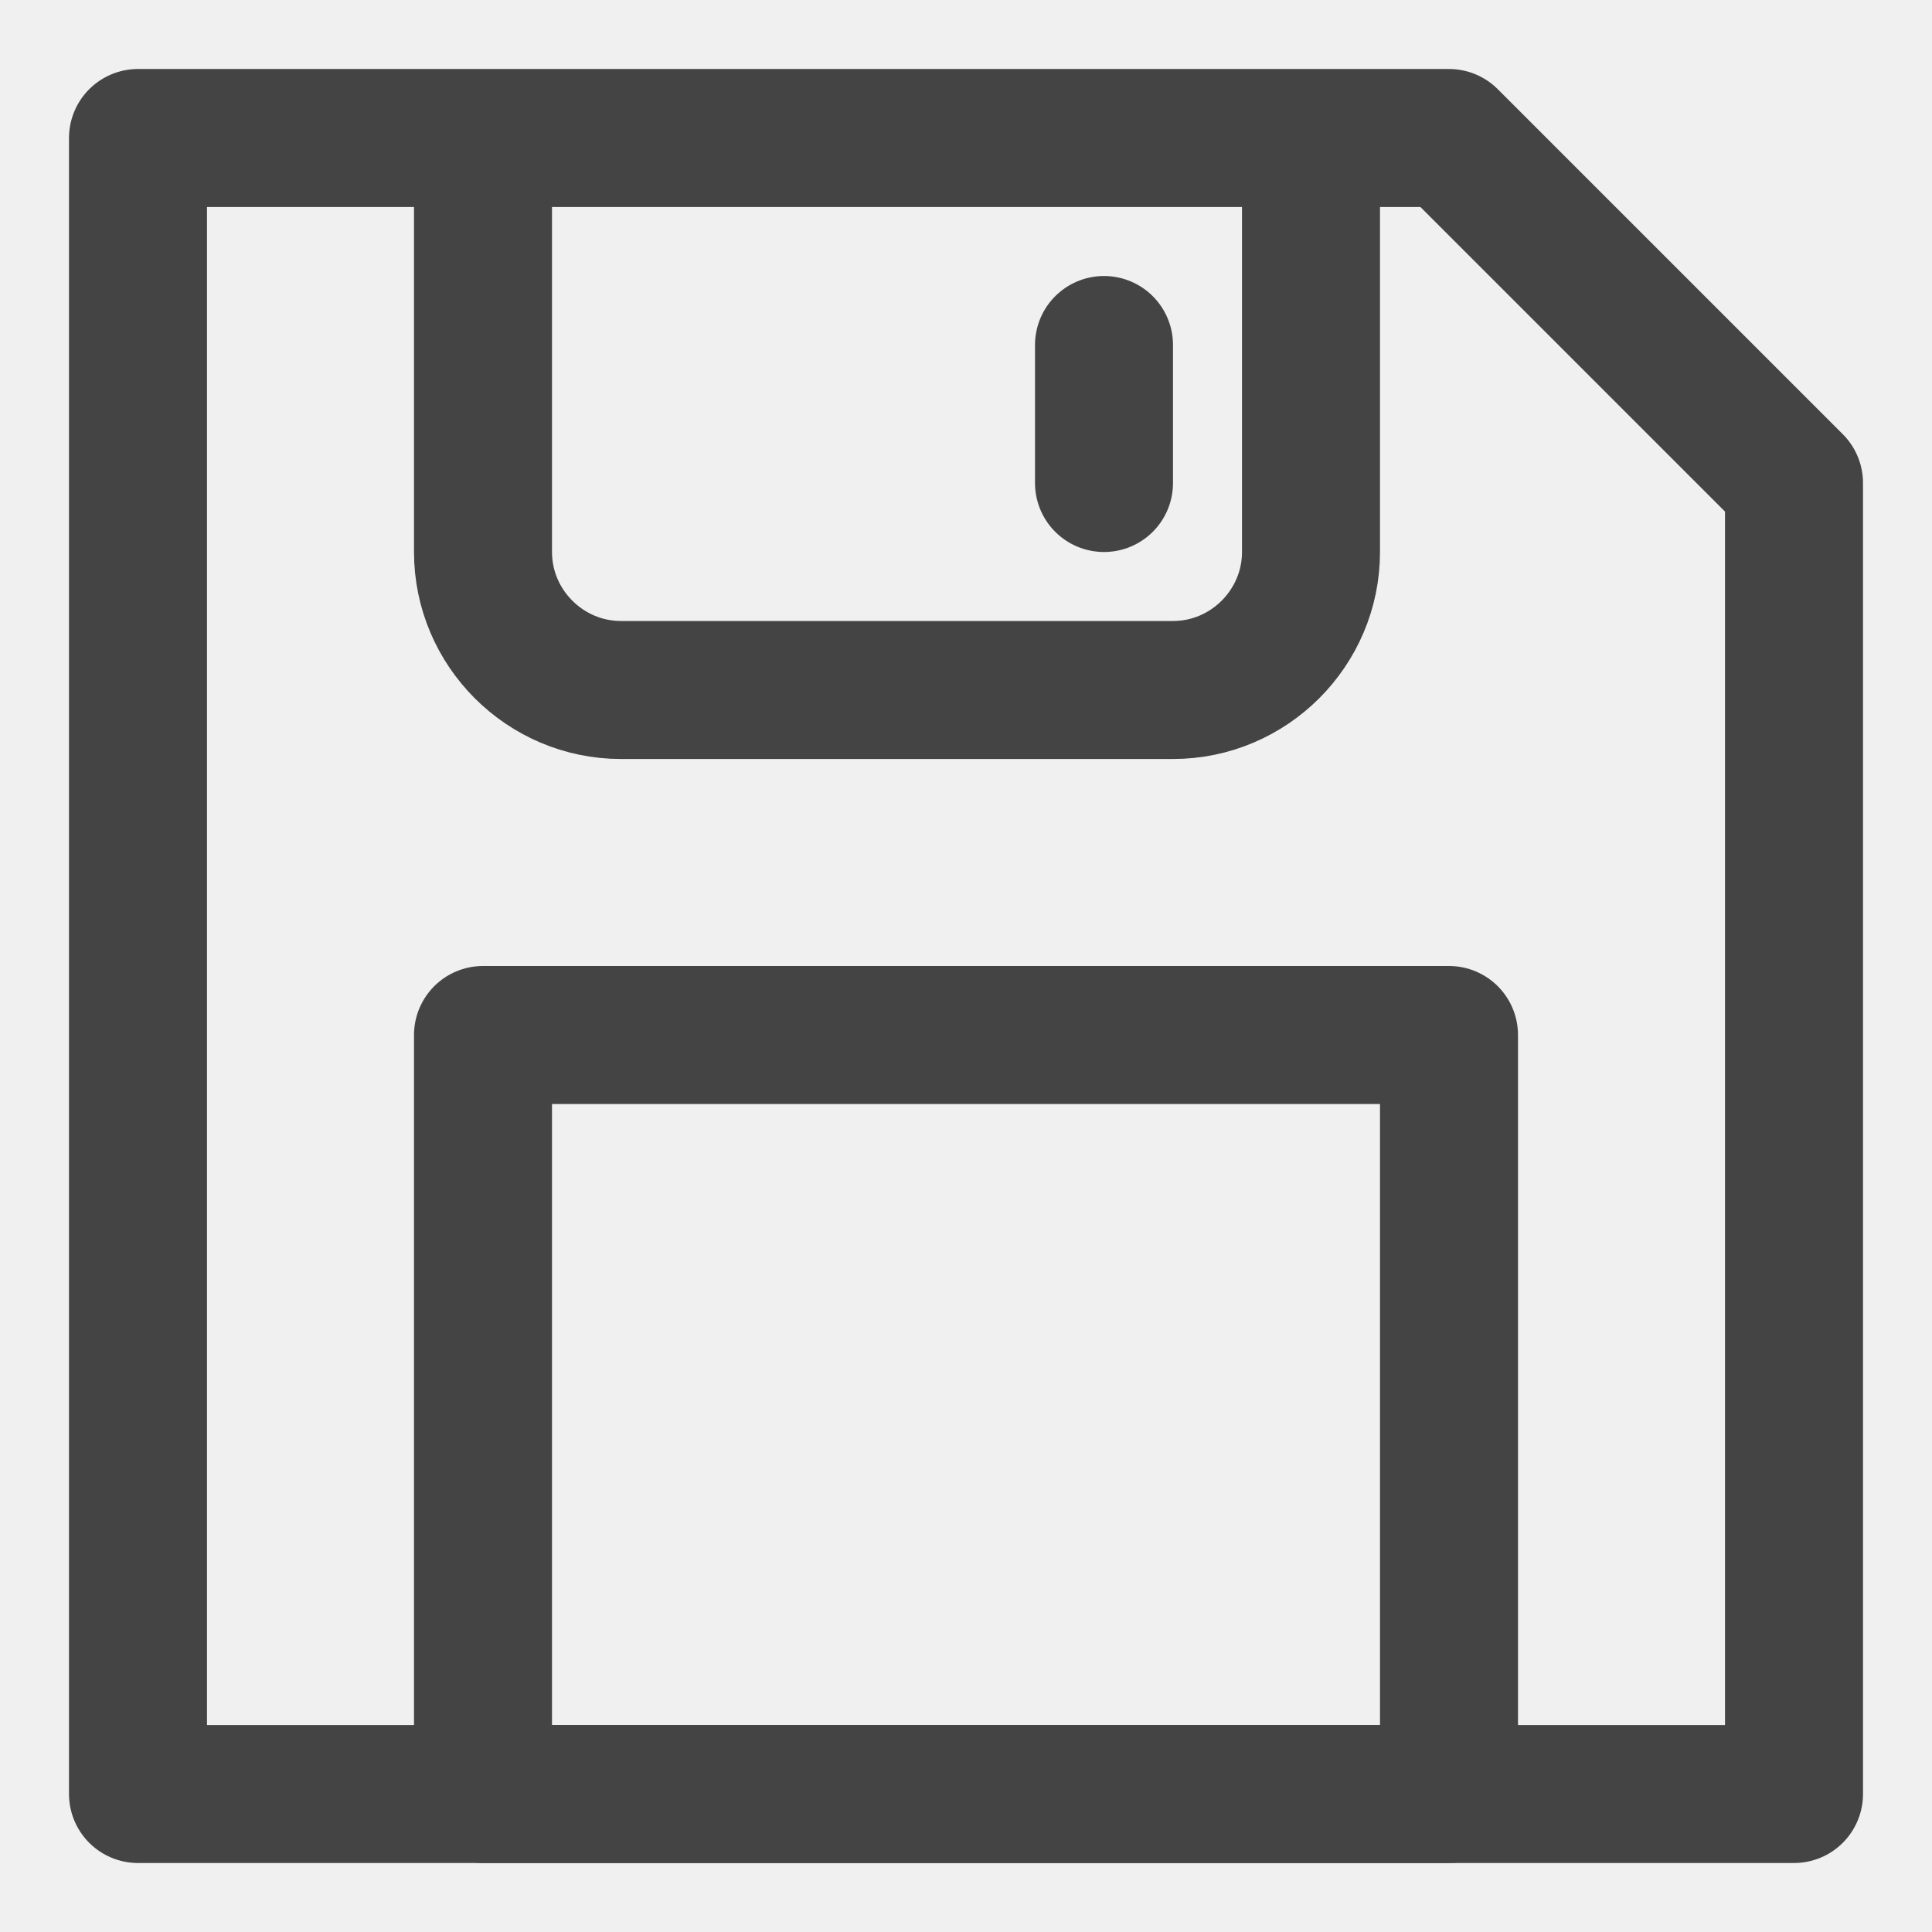
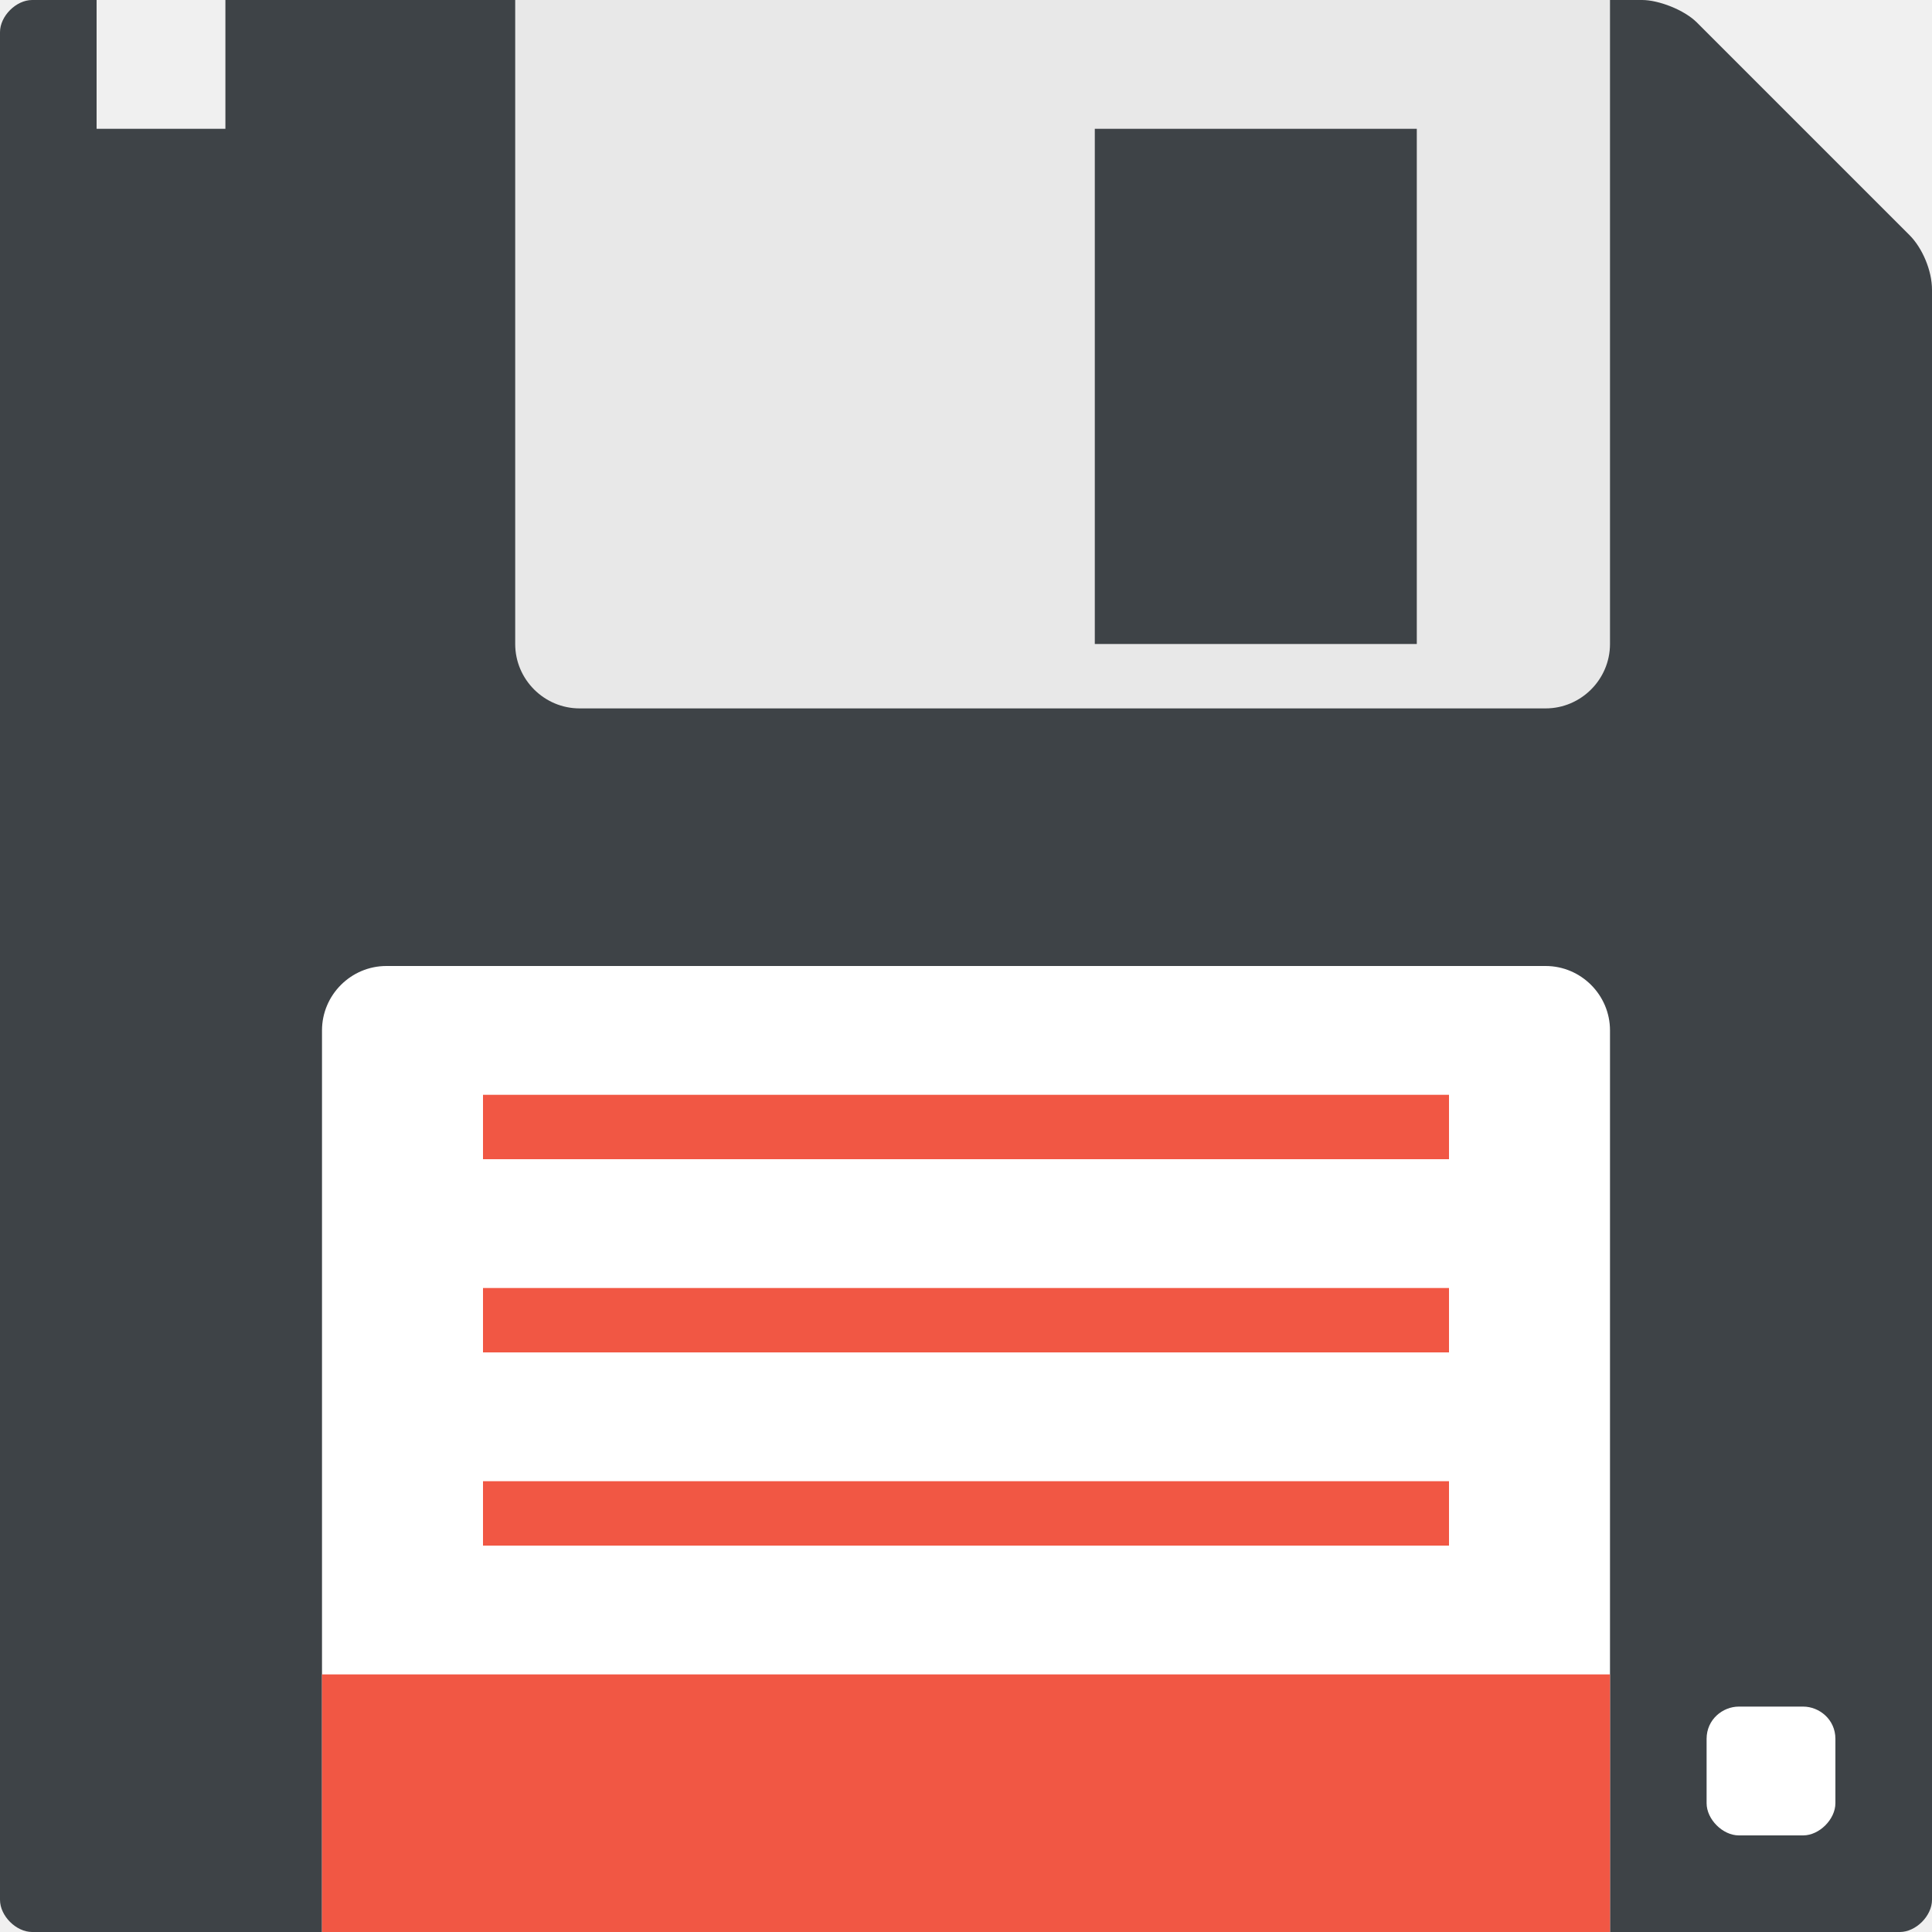
- <svg xmlns="http://www.w3.org/2000/svg" version="1.1" id="Icons" width="256px" height="256px" viewBox="10 2 12 28" xml:space="preserve">
-   <style type="text/css">
- 	.st0{fill:none;stroke:#444444;stroke-width:2;stroke-linecap:round;stroke-linejoin:round;stroke-miterlimit:10;}
- </style>
-   <rect x="9" y="17" class="st0" width="14" height="11" />
-   <line class="st0" x1="18" y1="7" x2="18" y2="9" />
-   <path class="st0" d="M21,4v6c0,1.1-0.9,2-2,2h-8c-1.1,0-2-0.9-2-2l0-6H4v24h24V9l-5-5H9" />
+ <svg xmlns="http://www.w3.org/2000/svg" width="800px" height="800px" viewBox="2 2 60 60" aria-hidden="true" role="img" class="iconify iconify--emojione" preserveAspectRatio="xMidYMid meet">
+   <path d="M61.3 9.3l-6.6-6.6c-.4-.4-1.2-.7-1.7-.7H9v4H5V2H3c-.5 0-1 .5-1 1v58c0 .5.5 1 1 1h58c.5 0 1-.5 1-1V11c0-.6-.3-1.3-.7-1.7" fill="#3e4347">
+ 
+ </path>
+   <path d="M12 62V34c0-1.1.9-2 2-2h36c1.1 0 2 .9 2 2v28H12" fill="#ffffff">
+ 
+ </path>
+   <path d="M18 2v20c0 1.1.9 2 2 2h30c1.1 0 2-.9 2-2V2H18" fill="#e8e8e8">
+ 
+ </path>
+   <path fill="#3e4347" d="M36 6h10v16H36z">
+ 
+ </path>
+   <path d="M59 56c0-.6-.5-1-1-1h-2c-.5 0-1 .4-1 1v2c0 .5.5 1 1 1h2c.5 0 1-.5 1-1v-2" fill="#ffffff">
+ 
+ </path>
+   <g fill="#f15744">
+     <path d="M12 54h40v8H12z">
+ 
+ </path>
+     <path d="M17 36h30v2H17z">
+ 
+ </path>
+     <path d="M17 42h30v2H17z">
+ 
+ </path>
+     <path d="M17 48h30v2H17z">
+ 
+ </path>
+   </g>
</svg>
